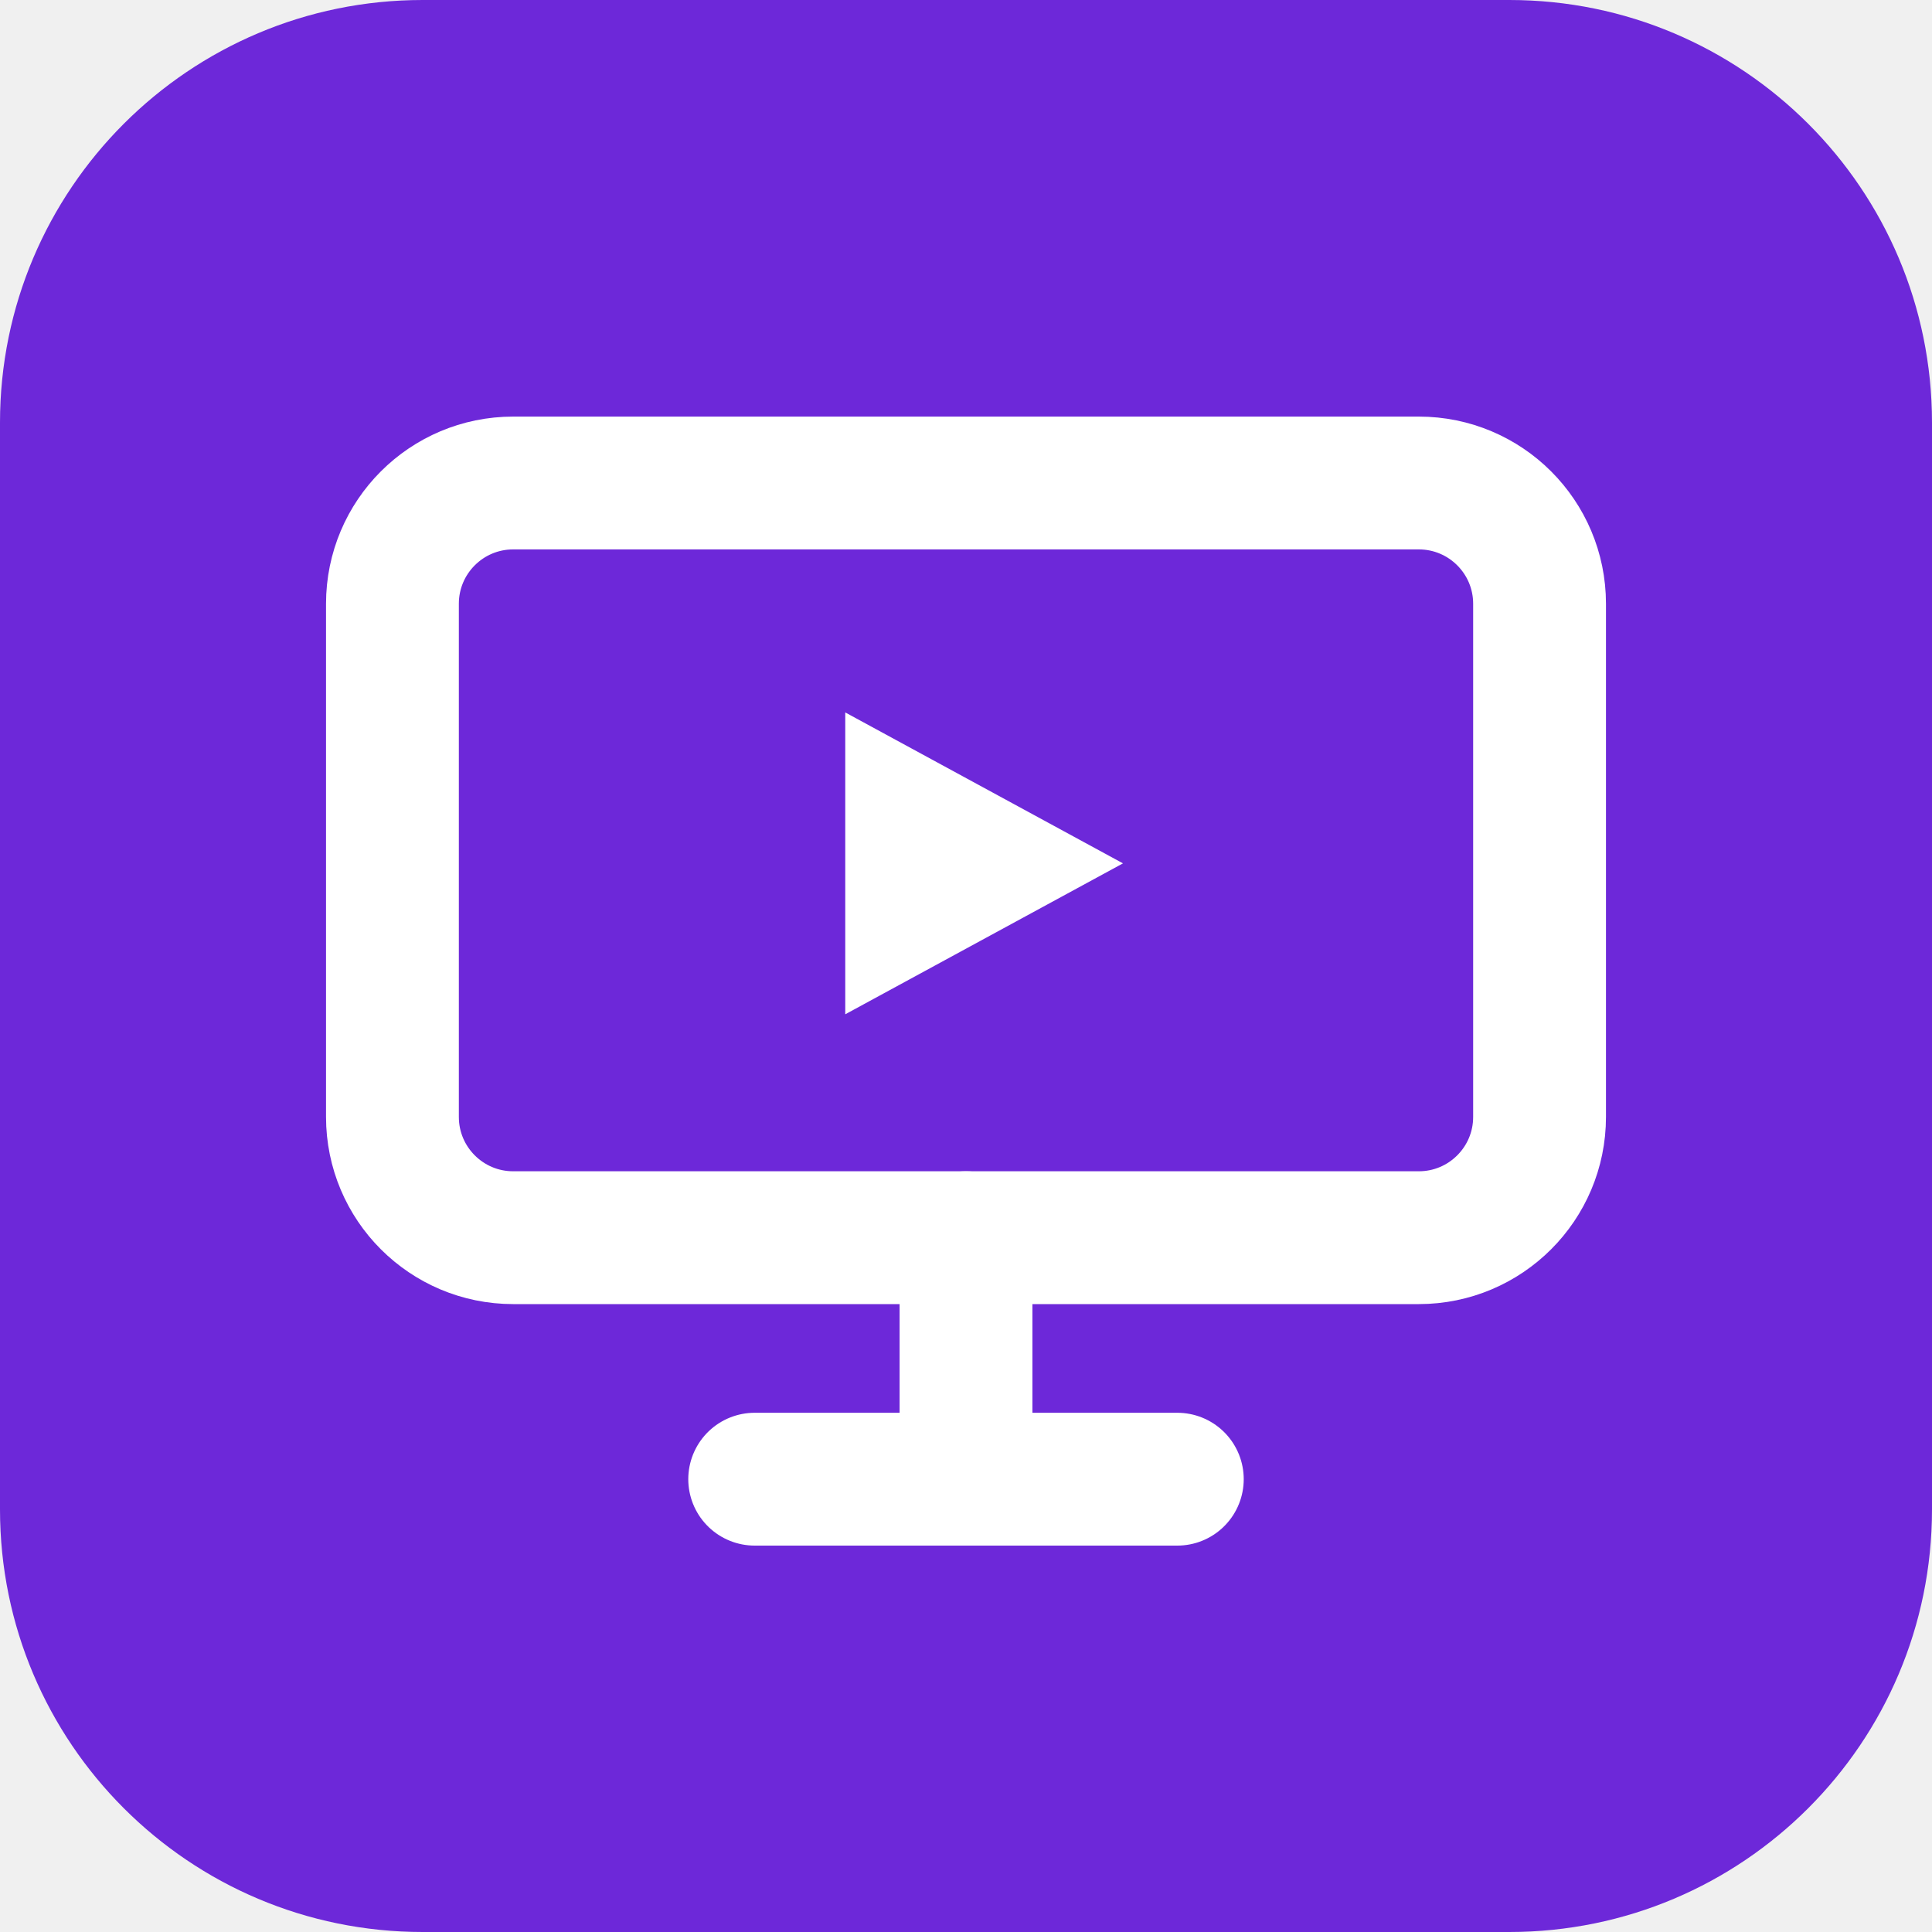
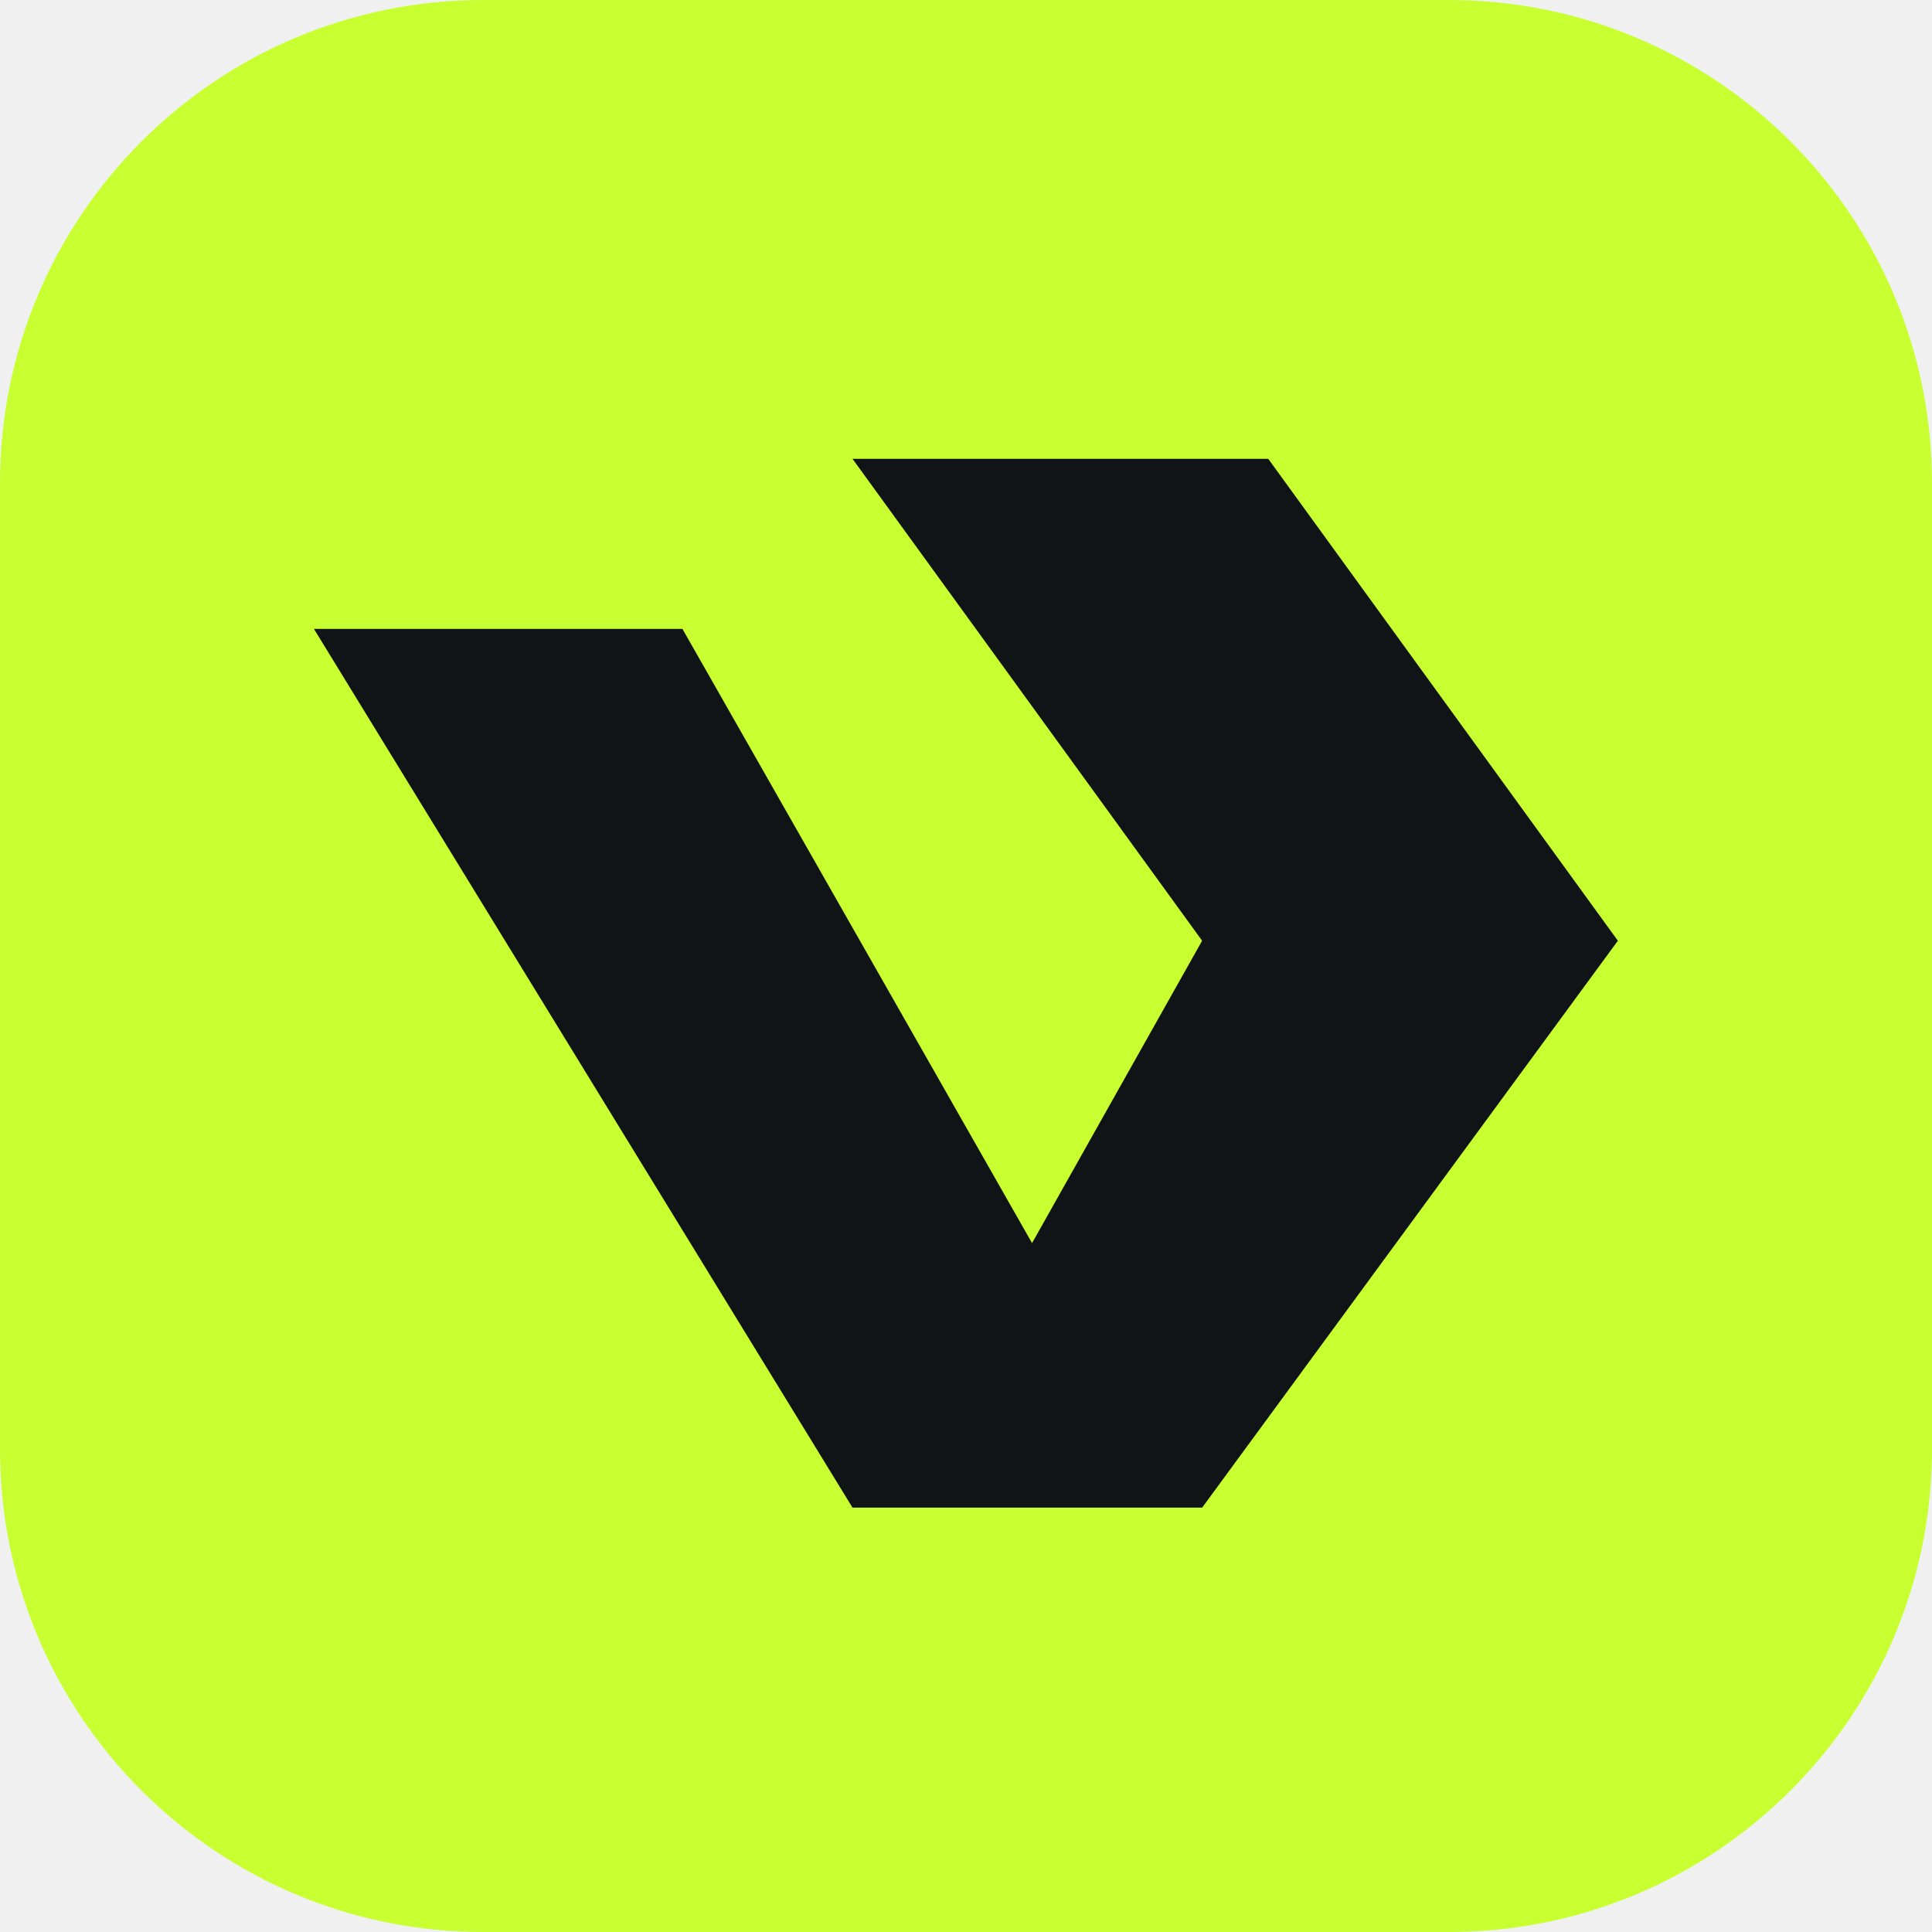
<svg xmlns="http://www.w3.org/2000/svg" viewBox="0 0 32 32">
-   <rect width="32" height="32" rx="7" fill="#6D28D9" />
-   <rect x="6.5" y="8" width="19" height="12.5" rx="2" fill="none" stroke="#fff" stroke-width="2.2" />
-   <path d="M12.5 24.5h7" stroke="#fff" stroke-width="2.2" stroke-linecap="round" />
-   <path d="M16 20.5v4" stroke="#fff" stroke-width="2.2" stroke-linecap="round" />
-   <path d="M14 11.8v5l4.6-2.5z" fill="#fff" />
+   <rect width="32" height="32" rx="8" fill="#C8FF31" />
+   <g transform="translate(5.2 7.6) scale(0.1565)">
+     <path fill="#111417" d="M57 0 H101 L138 51 L94 111 H57 L0 18 H39 L76 83 L94 51 Z" />
+   </g>
</svg>
